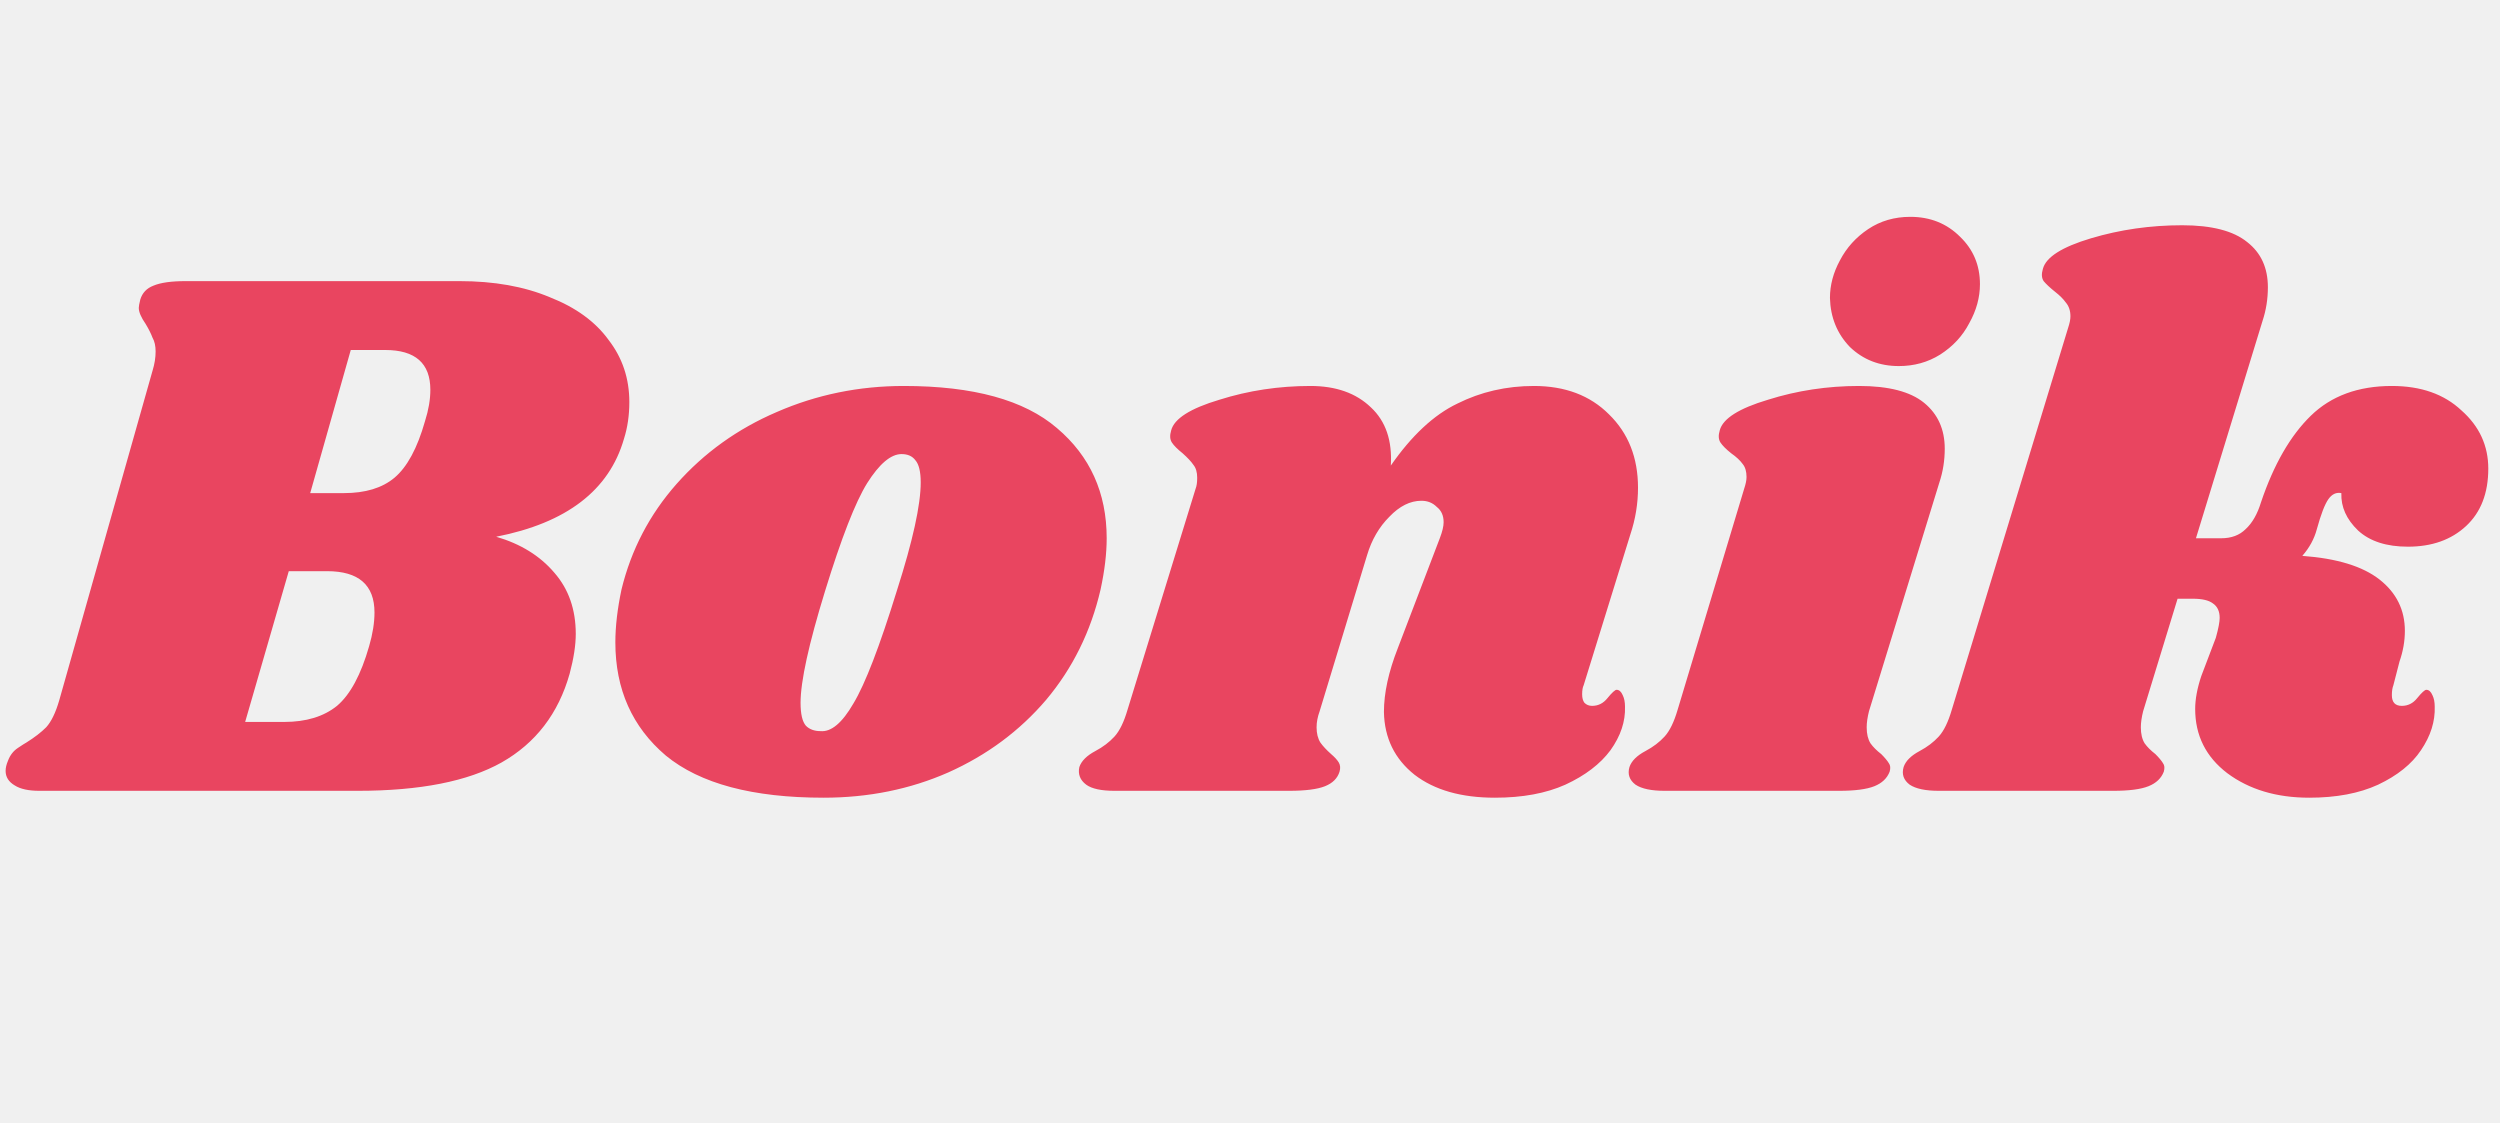
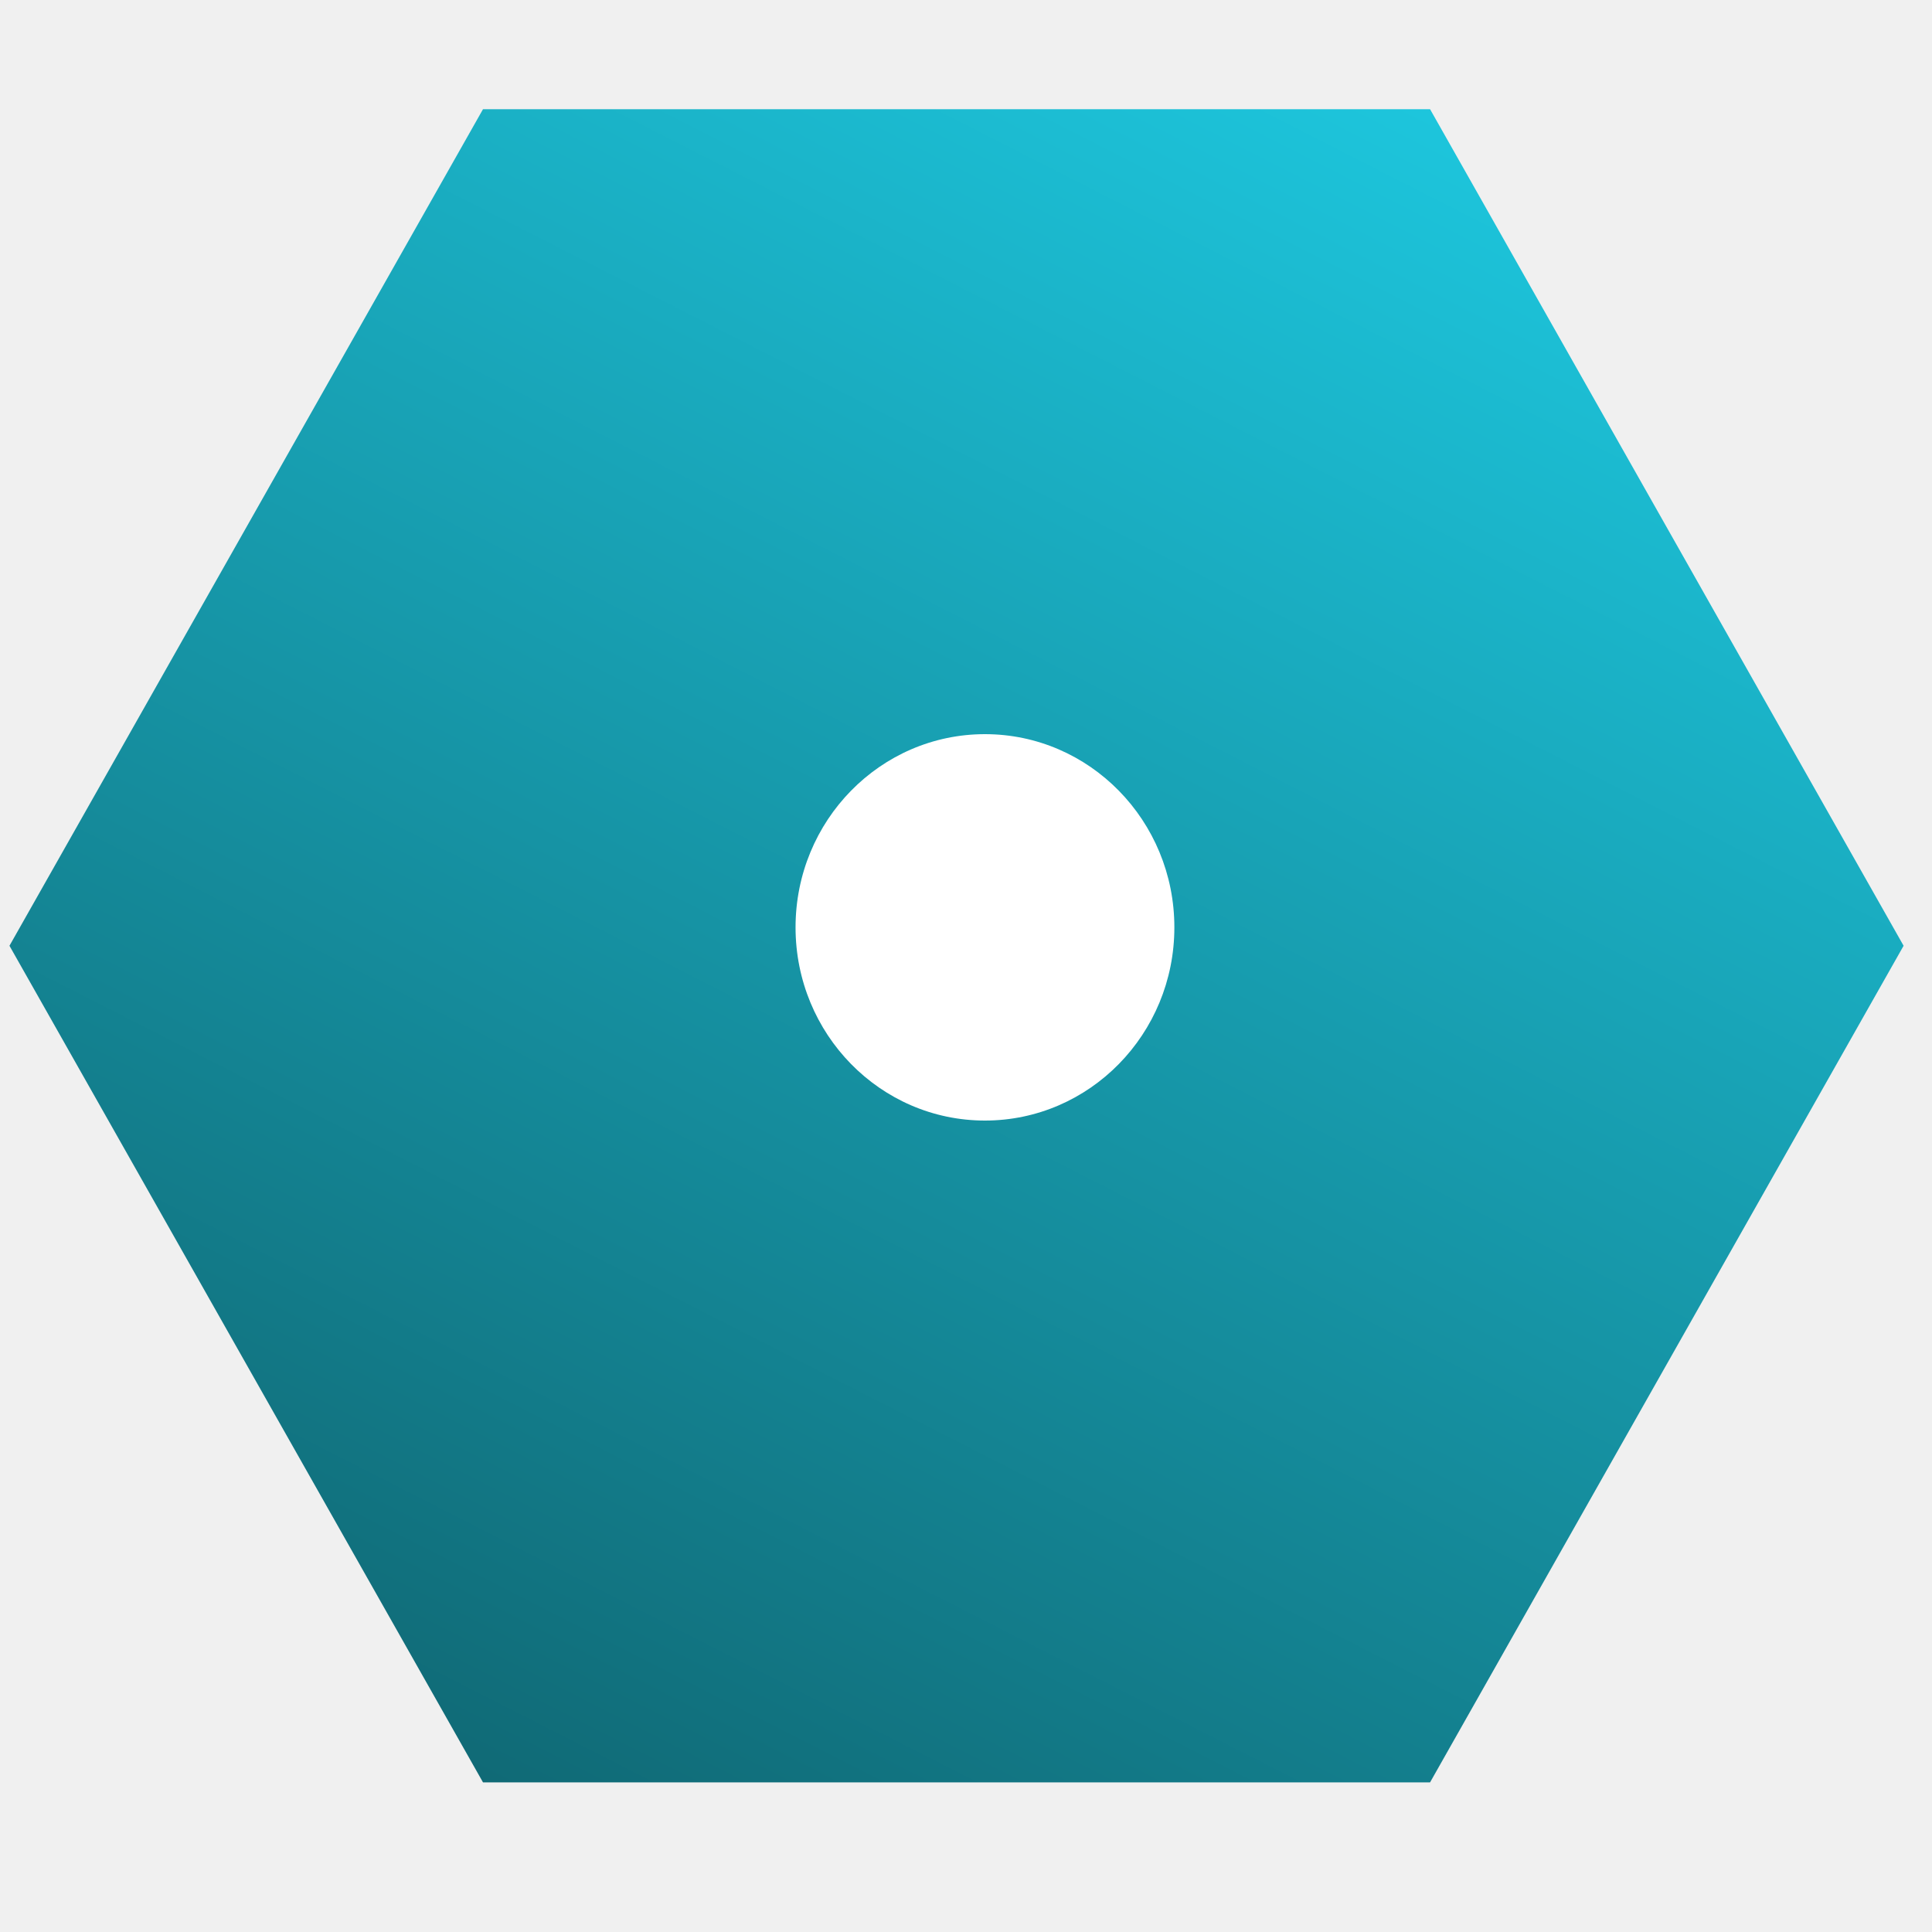
- <svg xmlns="http://www.w3.org/2000/svg" width="98" height="44" viewBox="0 0 98 44" fill="none">
-   <path d="M18.01 11.02C19.37 11.02 20.55 11.23 21.55 11.65C22.57 12.05 23.34 12.61 23.86 13.33C24.4 14.03 24.67 14.84 24.67 15.76C24.67 16.28 24.6 16.76 24.46 17.2C23.88 19.22 22.21 20.5 19.45 21.04C20.41 21.32 21.17 21.79 21.73 22.45C22.29 23.09 22.57 23.89 22.57 24.85C22.57 25.29 22.49 25.81 22.33 26.41C21.89 27.97 21 29.13 19.66 29.89C18.34 30.63 16.46 31 14.02 31H1.54C1.12 31 0.8 30.93 0.58 30.79C0.34 30.65 0.22 30.46 0.22 30.22C0.22 30.1 0.25 29.97 0.31 29.83C0.39 29.61 0.52 29.44 0.7 29.32C0.88 29.2 0.99 29.13 1.03 29.11C1.35 28.91 1.61 28.71 1.81 28.51C2.01 28.29 2.18 27.94 2.32 27.46L5.98 14.53C6.06 14.27 6.1 14.02 6.1 13.78C6.1 13.56 6.06 13.38 5.98 13.24C5.92 13.08 5.83 12.9 5.71 12.7C5.53 12.44 5.44 12.23 5.44 12.07C5.44 12.01 5.46 11.9 5.5 11.74C5.58 11.48 5.75 11.3 6.01 11.2C6.29 11.08 6.71 11.02 7.27 11.02H18.01ZM16.66 16.51C16.8 16.07 16.87 15.66 16.87 15.28C16.87 14.24 16.28 13.72 15.1 13.72H13.75L12.16 19.33H13.48C14.32 19.33 14.98 19.13 15.46 18.73C15.96 18.31 16.36 17.57 16.66 16.51ZM14.47 25.33C14.61 24.85 14.68 24.41 14.68 24.01C14.68 22.93 14.06 22.39 12.82 22.39H11.32L9.61 28.3H11.14C12 28.3 12.69 28.09 13.21 27.67C13.73 27.23 14.15 26.45 14.47 25.33ZM35.432 15.13C38.152 15.13 40.152 15.68 41.432 16.78C42.732 17.88 43.382 19.32 43.382 21.1C43.382 21.7 43.302 22.37 43.142 23.11C42.762 24.75 42.052 26.19 41.012 27.43C39.972 28.65 38.692 29.6 37.172 30.28C35.672 30.94 34.042 31.27 32.282 31.27C29.502 31.27 27.442 30.72 26.102 29.62C24.782 28.5 24.122 27.02 24.122 25.18C24.122 24.56 24.202 23.87 24.362 23.11C24.742 21.55 25.462 20.17 26.522 18.97C27.602 17.75 28.912 16.81 30.452 16.15C32.012 15.47 33.672 15.13 35.432 15.13ZM35.342 17.8C34.922 17.8 34.472 18.18 33.992 18.94C33.532 19.68 32.982 21.09 32.342 23.17C31.702 25.25 31.382 26.71 31.382 27.55C31.382 27.99 31.452 28.29 31.592 28.45C31.732 28.59 31.922 28.66 32.162 28.66C32.582 28.7 33.012 28.34 33.452 27.58C33.912 26.82 34.482 25.34 35.162 23.14C35.782 21.2 36.092 19.79 36.092 18.91C36.092 18.49 36.022 18.2 35.882 18.04C35.762 17.88 35.582 17.8 35.342 17.8ZM62.08 26.86C62.04 26.94 62.02 27.06 62.02 27.22C62.02 27.36 62.05 27.47 62.11 27.55C62.19 27.63 62.29 27.67 62.41 27.67C62.65 27.67 62.85 27.57 63.01 27.37C63.19 27.15 63.31 27.04 63.37 27.04C63.47 27.04 63.55 27.11 63.61 27.25C63.67 27.37 63.7 27.52 63.7 27.7C63.72 28.28 63.53 28.85 63.13 29.41C62.73 29.95 62.14 30.4 61.36 30.76C60.6 31.1 59.68 31.27 58.6 31.27C57.28 31.27 56.23 30.97 55.45 30.37C54.67 29.75 54.27 28.93 54.25 27.91C54.25 27.17 54.43 26.34 54.79 25.42L56.44 21.1C56.54 20.84 56.59 20.63 56.59 20.47C56.59 20.21 56.5 20.01 56.32 19.87C56.16 19.71 55.96 19.63 55.72 19.63C55.28 19.63 54.86 19.84 54.46 20.26C54.06 20.66 53.77 21.16 53.59 21.76L51.73 27.88C51.65 28.1 51.61 28.31 51.61 28.51C51.61 28.75 51.66 28.95 51.76 29.11C51.86 29.25 52 29.4 52.18 29.56C52.32 29.68 52.42 29.79 52.48 29.89C52.54 29.99 52.55 30.11 52.51 30.25C52.43 30.51 52.24 30.7 51.94 30.82C51.64 30.94 51.17 31 50.53 31H43.69C43.17 31 42.8 30.92 42.58 30.76C42.34 30.58 42.25 30.35 42.31 30.07C42.39 29.83 42.6 29.62 42.94 29.44C43.24 29.28 43.49 29.09 43.69 28.87C43.89 28.65 44.06 28.3 44.2 27.82L46.87 19.15C46.91 19.05 46.93 18.91 46.93 18.73C46.93 18.51 46.88 18.34 46.78 18.22C46.7 18.1 46.56 17.95 46.36 17.77C46.16 17.61 46.02 17.47 45.94 17.35C45.86 17.23 45.85 17.07 45.91 16.87C46.03 16.41 46.66 16.01 47.8 15.67C48.94 15.31 50.13 15.13 51.37 15.13C52.37 15.13 53.16 15.41 53.74 15.97C54.32 16.51 54.58 17.27 54.52 18.25C55.34 17.07 56.21 16.26 57.13 15.82C58.05 15.36 59.05 15.13 60.13 15.13C61.35 15.13 62.33 15.5 63.07 16.24C63.83 16.98 64.21 17.94 64.21 19.12C64.21 19.74 64.11 20.35 63.91 20.95L62.08 26.86ZM72.874 15.13C74.034 15.13 74.884 15.35 75.424 15.79C75.964 16.23 76.234 16.83 76.234 17.59C76.234 18.05 76.164 18.49 76.024 18.91L73.264 27.88C73.204 28.12 73.174 28.33 73.174 28.51C73.174 28.77 73.224 28.98 73.324 29.14C73.424 29.28 73.564 29.42 73.744 29.56C73.884 29.7 73.984 29.82 74.044 29.92C74.104 30 74.114 30.11 74.074 30.25C73.974 30.51 73.774 30.7 73.474 30.82C73.174 30.94 72.714 31 72.094 31H65.254C64.734 31 64.354 30.92 64.114 30.76C63.874 30.58 63.794 30.35 63.874 30.07C63.954 29.83 64.164 29.62 64.504 29.44C64.804 29.28 65.054 29.09 65.254 28.87C65.454 28.65 65.624 28.3 65.764 27.82L68.374 19.15C68.434 18.97 68.464 18.82 68.464 18.7C68.464 18.48 68.414 18.31 68.314 18.19C68.214 18.05 68.064 17.91 67.864 17.77C67.664 17.61 67.524 17.47 67.444 17.35C67.364 17.23 67.354 17.07 67.414 16.87C67.534 16.41 68.164 16.01 69.304 15.67C70.444 15.31 71.634 15.13 72.874 15.13ZM74.884 8.5C75.664 8.5 76.314 8.76 76.834 9.28C77.354 9.78 77.614 10.4 77.614 11.14C77.614 11.66 77.474 12.17 77.194 12.67C76.934 13.17 76.554 13.58 76.054 13.9C75.574 14.2 75.034 14.35 74.434 14.35C73.674 14.35 73.034 14.1 72.514 13.6C72.014 13.08 71.754 12.44 71.734 11.68C71.734 11.18 71.864 10.69 72.124 10.21C72.384 9.71 72.754 9.3 73.234 8.98C73.714 8.66 74.264 8.5 74.884 8.5ZM93.761 15.13C94.901 15.13 95.811 15.45 96.491 16.09C97.191 16.71 97.541 17.47 97.541 18.37C97.541 19.33 97.251 20.08 96.671 20.62C96.091 21.16 95.331 21.43 94.391 21.43C93.551 21.43 92.901 21.22 92.441 20.8C91.981 20.36 91.761 19.87 91.781 19.33C91.581 19.29 91.411 19.37 91.271 19.57C91.131 19.77 90.981 20.16 90.821 20.74C90.721 21.12 90.531 21.47 90.251 21.79C91.611 21.89 92.621 22.2 93.281 22.72C93.941 23.24 94.271 23.91 94.271 24.73C94.271 25.13 94.201 25.53 94.061 25.93L93.821 26.86C93.781 26.96 93.761 27.09 93.761 27.25C93.761 27.53 93.891 27.67 94.151 27.67C94.391 27.67 94.591 27.57 94.751 27.37C94.931 27.15 95.051 27.04 95.111 27.04C95.211 27.04 95.291 27.11 95.351 27.25C95.411 27.37 95.441 27.52 95.441 27.7C95.461 28.28 95.281 28.85 94.901 29.41C94.541 29.95 93.981 30.4 93.221 30.76C92.481 31.1 91.581 31.27 90.521 31.27C89.241 31.27 88.171 30.95 87.311 30.31C86.471 29.67 86.051 28.83 86.051 27.79C86.051 27.41 86.131 26.98 86.291 26.5L86.861 25C86.961 24.64 87.011 24.38 87.011 24.22C87.011 23.96 86.921 23.77 86.741 23.65C86.581 23.53 86.321 23.47 85.961 23.47H85.361L84.011 27.88C83.951 28.12 83.921 28.33 83.921 28.51C83.921 28.77 83.971 28.98 84.071 29.14C84.171 29.28 84.311 29.42 84.491 29.56C84.631 29.7 84.731 29.82 84.791 29.92C84.851 30 84.861 30.11 84.821 30.25C84.721 30.51 84.521 30.7 84.221 30.82C83.921 30.94 83.461 31 82.841 31H76.001C75.481 31 75.101 30.92 74.861 30.76C74.621 30.58 74.541 30.35 74.621 30.07C74.701 29.83 74.911 29.62 75.251 29.44C75.551 29.28 75.801 29.09 76.001 28.87C76.201 28.65 76.371 28.3 76.511 27.82L81.071 12.85C81.131 12.67 81.161 12.52 81.161 12.4C81.161 12.18 81.101 12 80.981 11.86C80.881 11.72 80.741 11.58 80.561 11.44C80.361 11.28 80.211 11.14 80.111 11.02C80.031 10.9 80.021 10.74 80.081 10.54C80.201 10.08 80.831 9.68 81.971 9.34C83.111 9 84.301 8.83 85.541 8.83C86.701 8.83 87.551 9.05 88.091 9.49C88.631 9.91 88.901 10.5 88.901 11.26C88.901 11.72 88.831 12.16 88.691 12.58L86.081 21.1H87.071C87.471 21.1 87.791 20.98 88.031 20.74C88.291 20.5 88.491 20.15 88.631 19.69C89.131 18.21 89.781 17.08 90.581 16.3C91.381 15.52 92.441 15.13 93.761 15.13Z" fill="#E94560" />
+ <svg xmlns="http://www.w3.org/2000/svg" width="40" height="40" viewBox="0 0 40 40" fill="none">
+   <mask id="mask0_50_2055" style="mask-type:luminance" maskUnits="userSpaceOnUse" x="0" y="0" width="40" height="40">
+     <path d="M40 0H0V40H40V0Z" fill="white" />
+   </mask>
+   <g mask="url(#mask0_50_2055)">
+     <path d="M29.608 2.261L39.412 19.581L29.608 36.902H10L0.196 19.581L10 2.261H29.608Z" fill="url(#paint0_linear_50_2055)" />
+     <path d="M20.392 23.2C22.558 23.2 24.314 21.409 24.314 19.2C24.314 16.991 22.558 15.2 20.392 15.2C18.226 15.2 16.471 16.991 16.471 19.2C16.471 21.409 18.226 23.2 20.392 23.2Z" fill="white" />
+   </g>
+   <defs>
+     <linearGradient id="paint0_linear_50_2055" x1="30.703" y1="2.906" x2="12.706" y2="38.195" gradientUnits="userSpaceOnUse">
+       <stop stop-color="#1DC5DC" />
+       <stop offset="1" stop-color="#106A76" />
+     </linearGradient>
+   </defs>
</svg>
